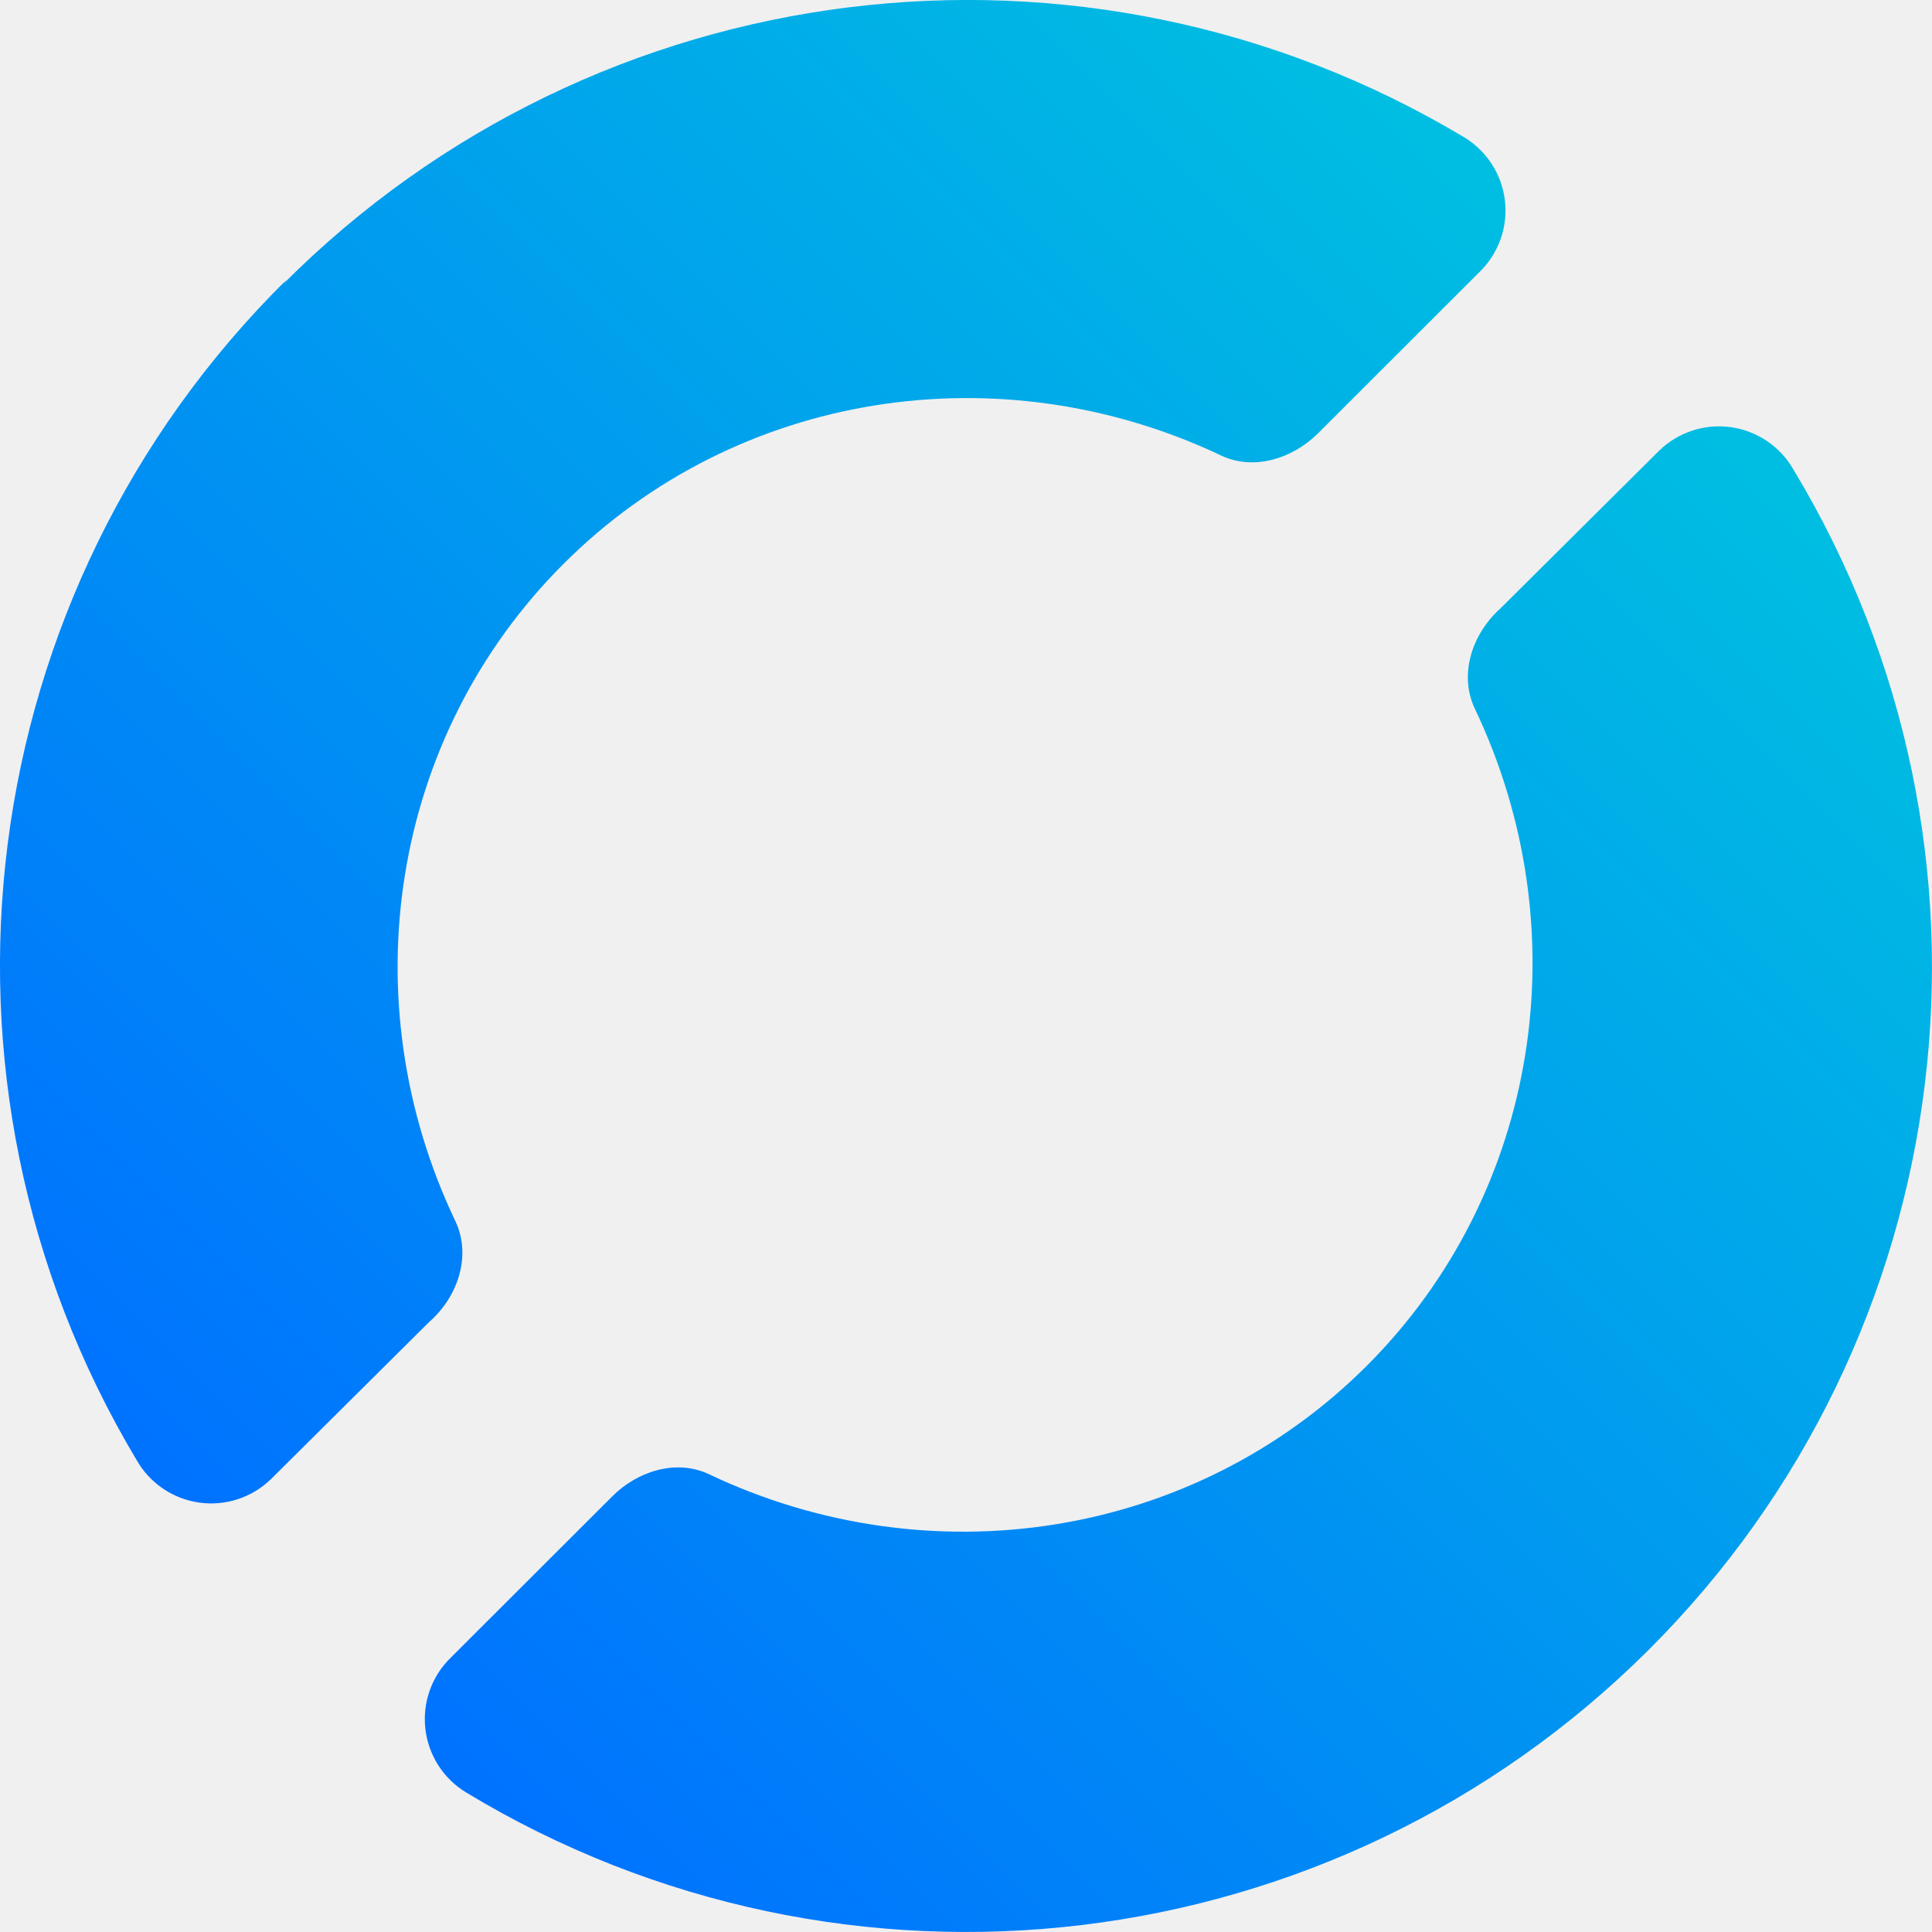
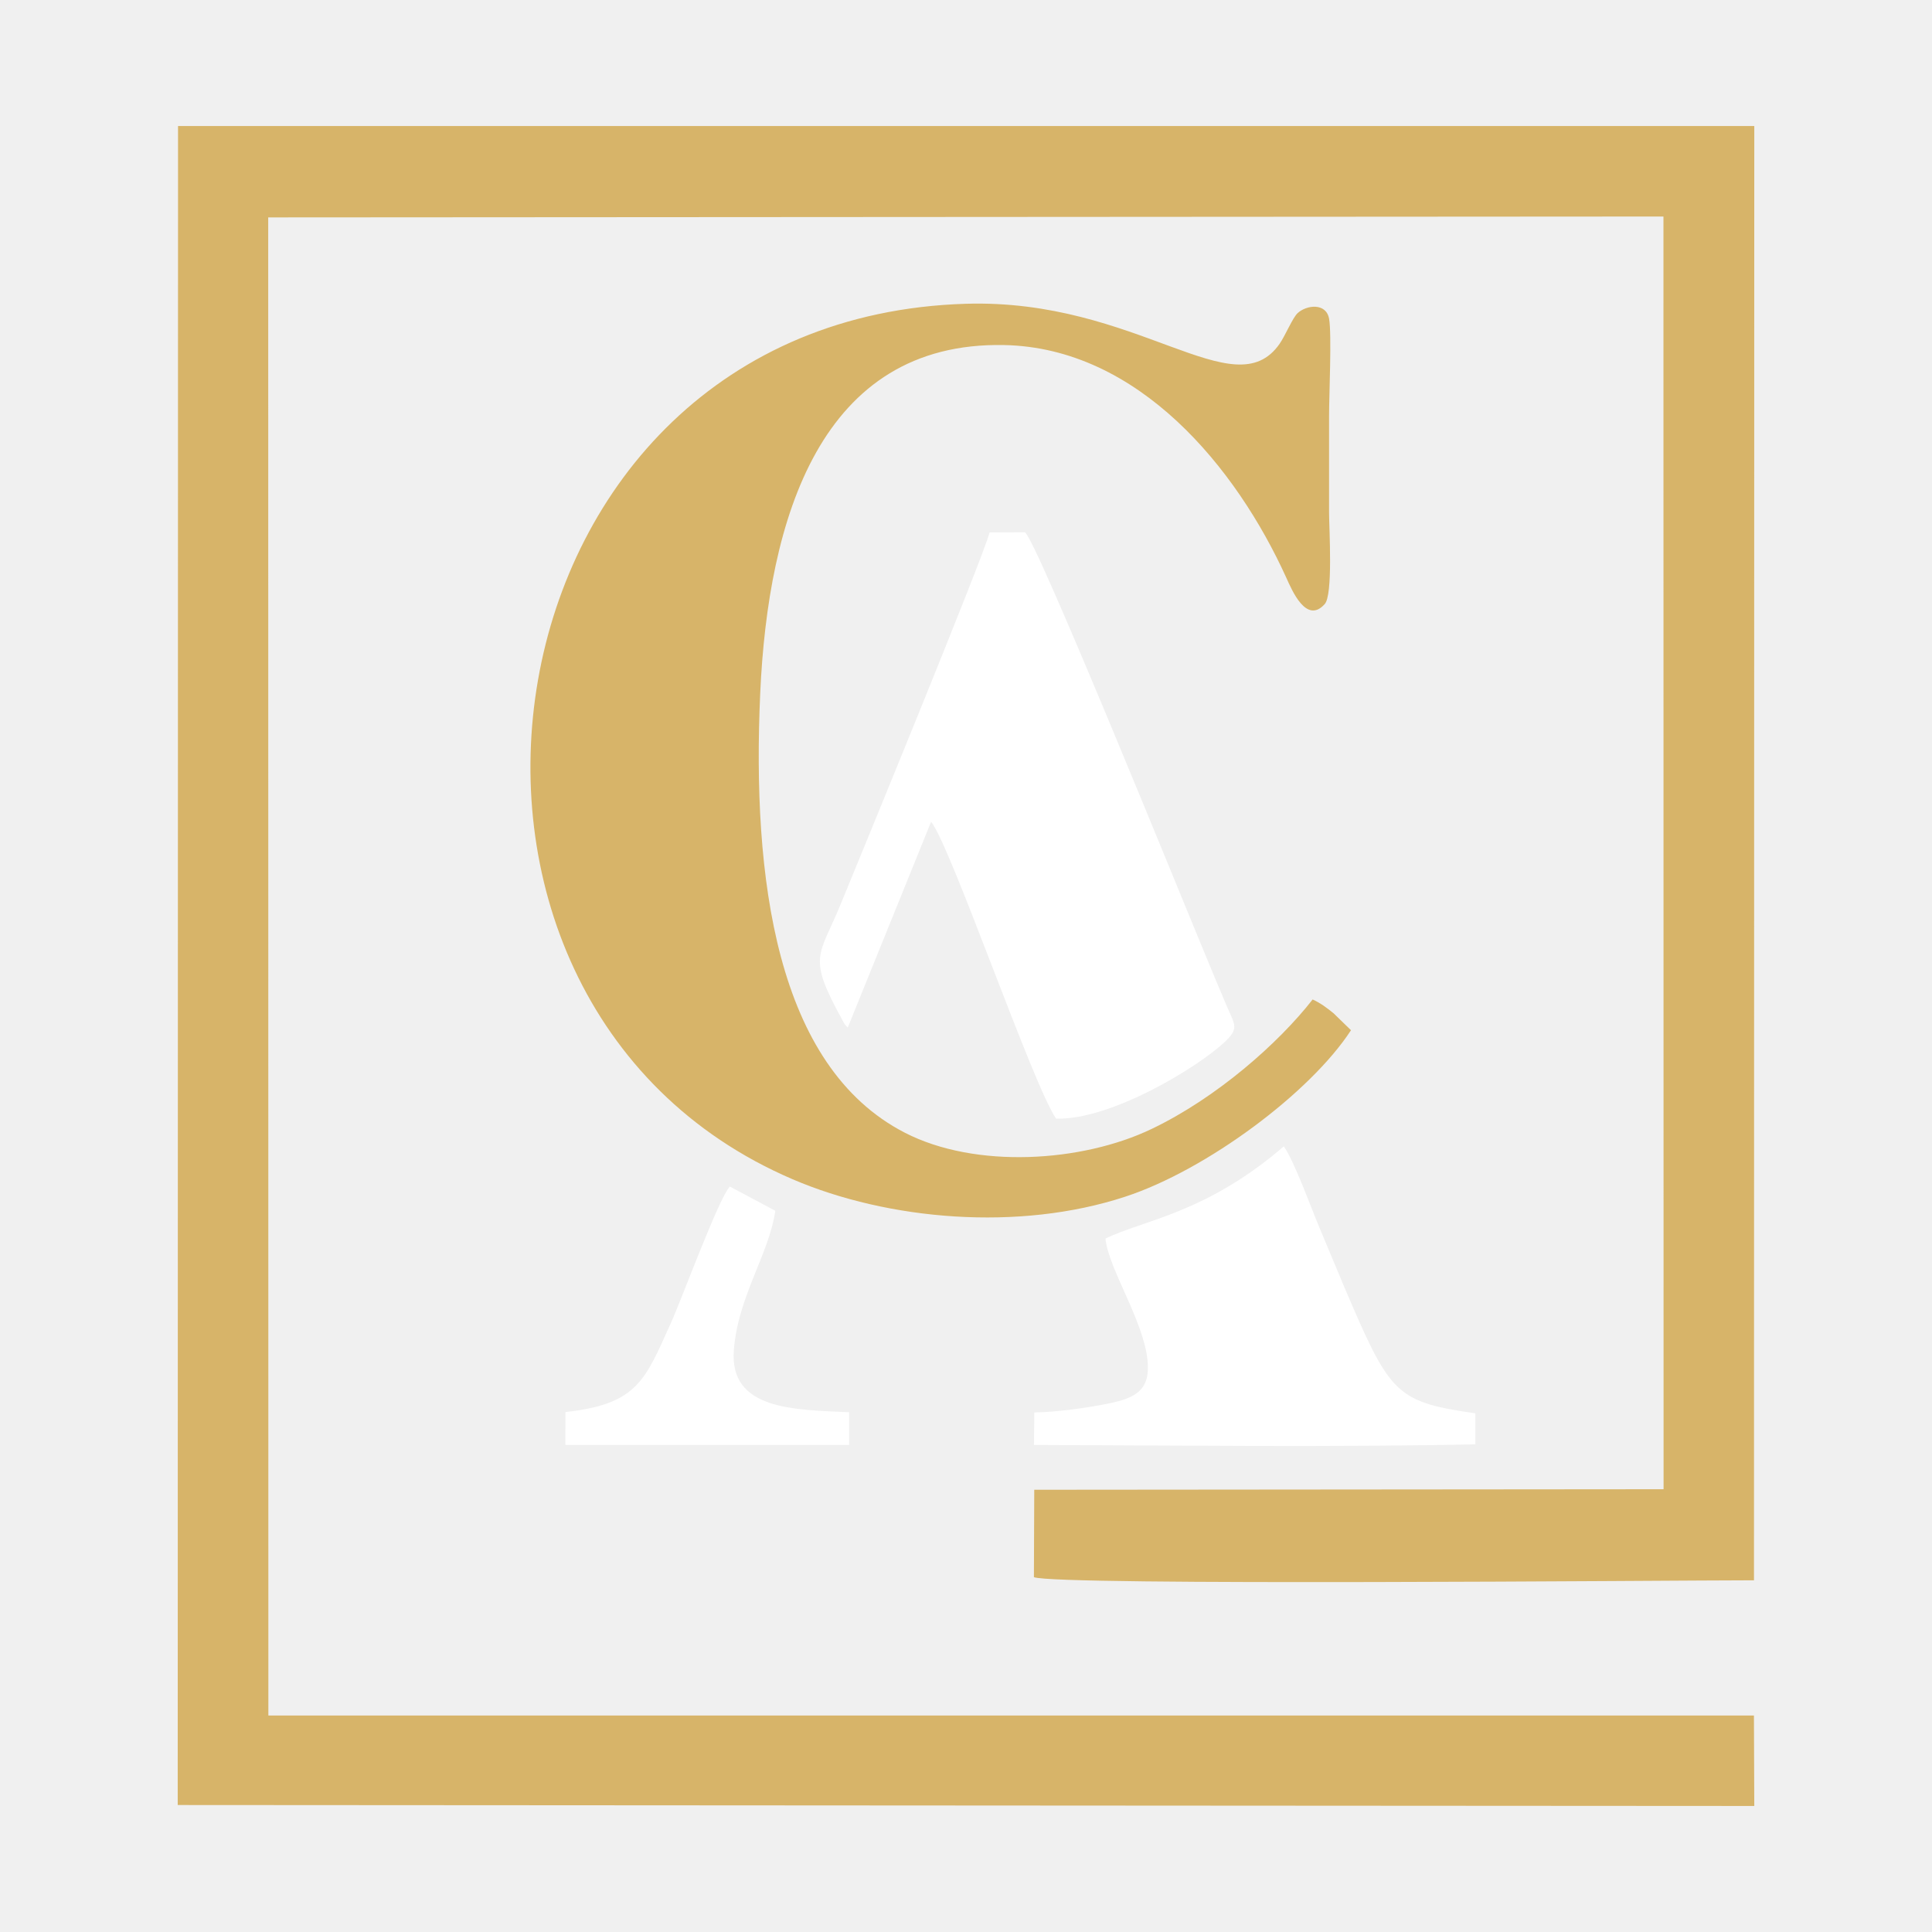
- <svg xmlns="http://www.w3.org/2000/svg" xmlns:xlink="http://www.w3.org/1999/xlink" xml:space="preserve" width="26" height="26" style="isolation:isolate" viewBox="66.993 897.484 26 26">
-   <defs>
-     <linearGradient xlink:href="#a" id="b" x1=".148" x2=".845" y1=".851" y2=".154" gradientTransform="matrix(26.00048 0 0 25.99935 66.993 897.485)" gradientUnits="userSpaceOnUse" />
-   </defs>
-   <linearGradient id="a" x1=".148" x2=".845" y1=".851" y2=".154" gradientTransform="matrix(26.301 0 0 26.331 90.674 911.757)" gradientUnits="userSpaceOnUse">
-     <stop offset="0" stop-color="#004ba6" style="stop-color:#0071ff;stop-opacity:1" />
-     <stop offset="1" stop-color="#00bfe1" style="stop-color:#00bfe1;stop-opacity:1" />
-   </linearGradient>
-   <path fill="url(#a)" d="m89.318 903.552-2.135 2.122c-.376.337-.558.879-.347 1.337 1.422 2.976.882 6.524-1.452 8.856-2.335 2.331-5.887 2.87-8.866 1.449-.439-.197-.954-.03-1.292.312l-2.17 2.167a1.154 1.154 0 0 0 .208 1.81 13.005 13.005 0 0 0 15.91-1.912 12.97 12.97 0 0 0 1.956-15.887 1.154 1.154 0 0 0-1.812-.254zm-18.467-2.305a12.969 12.969 0 0 0-2.02 15.885 1.154 1.154 0 0 0 1.812.254l2.124-2.11c.385-.336.572-.884.359-1.348-1.423-2.976-.884-6.524 1.451-8.856 2.334-2.332 5.887-2.871 8.866-1.45.434.194.942.033 1.281-.3l2.182-2.18a1.152 1.152 0 0 0-.208-1.81 13.009 13.009 0 0 0-15.893 1.973z" style="fill:url(#b);stroke-width:.988" />
+ <svg xmlns="http://www.w3.org/2000/svg" version="1.1" viewBox="24.549 -3.751 72.847 72.847">
+   <g id="centeks-emblem">
+     <path transform="matrix(1,0,0,-1,1,212.5592)" d="M30.25 148.251 89.695 148.215 89.682 151.625 33.668 151.625 33.662 208.113 86.27 208.146 86.275 160.158 62.546 160.138 62.533 156.842C63.381 156.51 86.649 156.724 89.684 156.724L89.695 211.559 30.262 211.559ZM74.489 177.465 73.832 178.104C73.583 178.304 73.364 178.476 73.043 178.625 71.759 176.979 69.428 174.917 66.966 173.74 64.34 172.484 60.333 172.228 57.666 173.601 52.794 176.108 51.902 183.231 52.213 190.165 52.508 196.744 54.479 203.437 61.407 203.3 66.483 203.199 70.173 198.665 72.049 194.528 72.258 194.065 72.803 192.762 73.493 193.528 73.819 193.853 73.663 196.382 73.662 196.977 73.662 198.2 73.662 199.422 73.662 200.644 73.662 201.398 73.768 203.725 73.662 204.296 73.548 204.906 72.81 204.81 72.478 204.505 72.289 204.332 72.01 203.653 71.797 203.347 70.079 200.881 66.451 205.056 59.962 204.856 41.414 204.287 37.681 178.602 53.434 171.846 57.033 170.302 61.96 169.868 65.981 171.19 69.034 172.193 72.948 175.098 74.489 177.465" fill="#d7b469" fill-rule="evenodd" />
+     <path transform="matrix(1,0,0,-1,1,212.5592)" d="M55.513 177.563 58.657 185.327C59.407 184.39 62.478 175.431 63.37 174.13 65.455 174.08 68.71 176.067 69.72 177.015 70.271 177.532 70.124 177.639 69.799 178.389 69.553 178.957 69.343 179.477 69.102 180.053 68.273 182.03 62.572 196.115 62.191 196.24L60.863 196.235C60.606 195.254 56 184.046 55.237 182.193 54.43 180.233 53.983 180.264 55.288 177.892 55.433 177.627 55.375 177.719 55.513 177.563ZM65.23 169.608C65.349 168.467 66.66 166.535 66.817 165.021 66.934 163.893 66.359 163.603 65.391 163.399 64.566 163.227 63.389 163.065 62.548 163.053L62.535 161.828C67.823 161.81 73.967 161.739 79.179 161.851L79.177 163.02C76.355 163.429 76.001 163.698 74.553 167.042 74.099 168.088 73.717 169.036 73.274 170.084 72.958 170.83 72.359 172.513 71.955 173.086 69.018 170.548 66.613 170.296 65.23 169.608ZM44.869 163.068 44.867 161.828 55.566 161.827 55.564 163.062C53.493 163.155 51.043 163.144 51.219 165.404 51.377 167.437 52.538 169.001 52.783 170.656L51.069 171.571C50.657 171.152 49.247 167.312 48.853 166.443 47.875 164.288 47.611 163.368 44.869 163.068" fill="#ffffff" fill-rule="evenodd" />
+   </g>
</svg>
